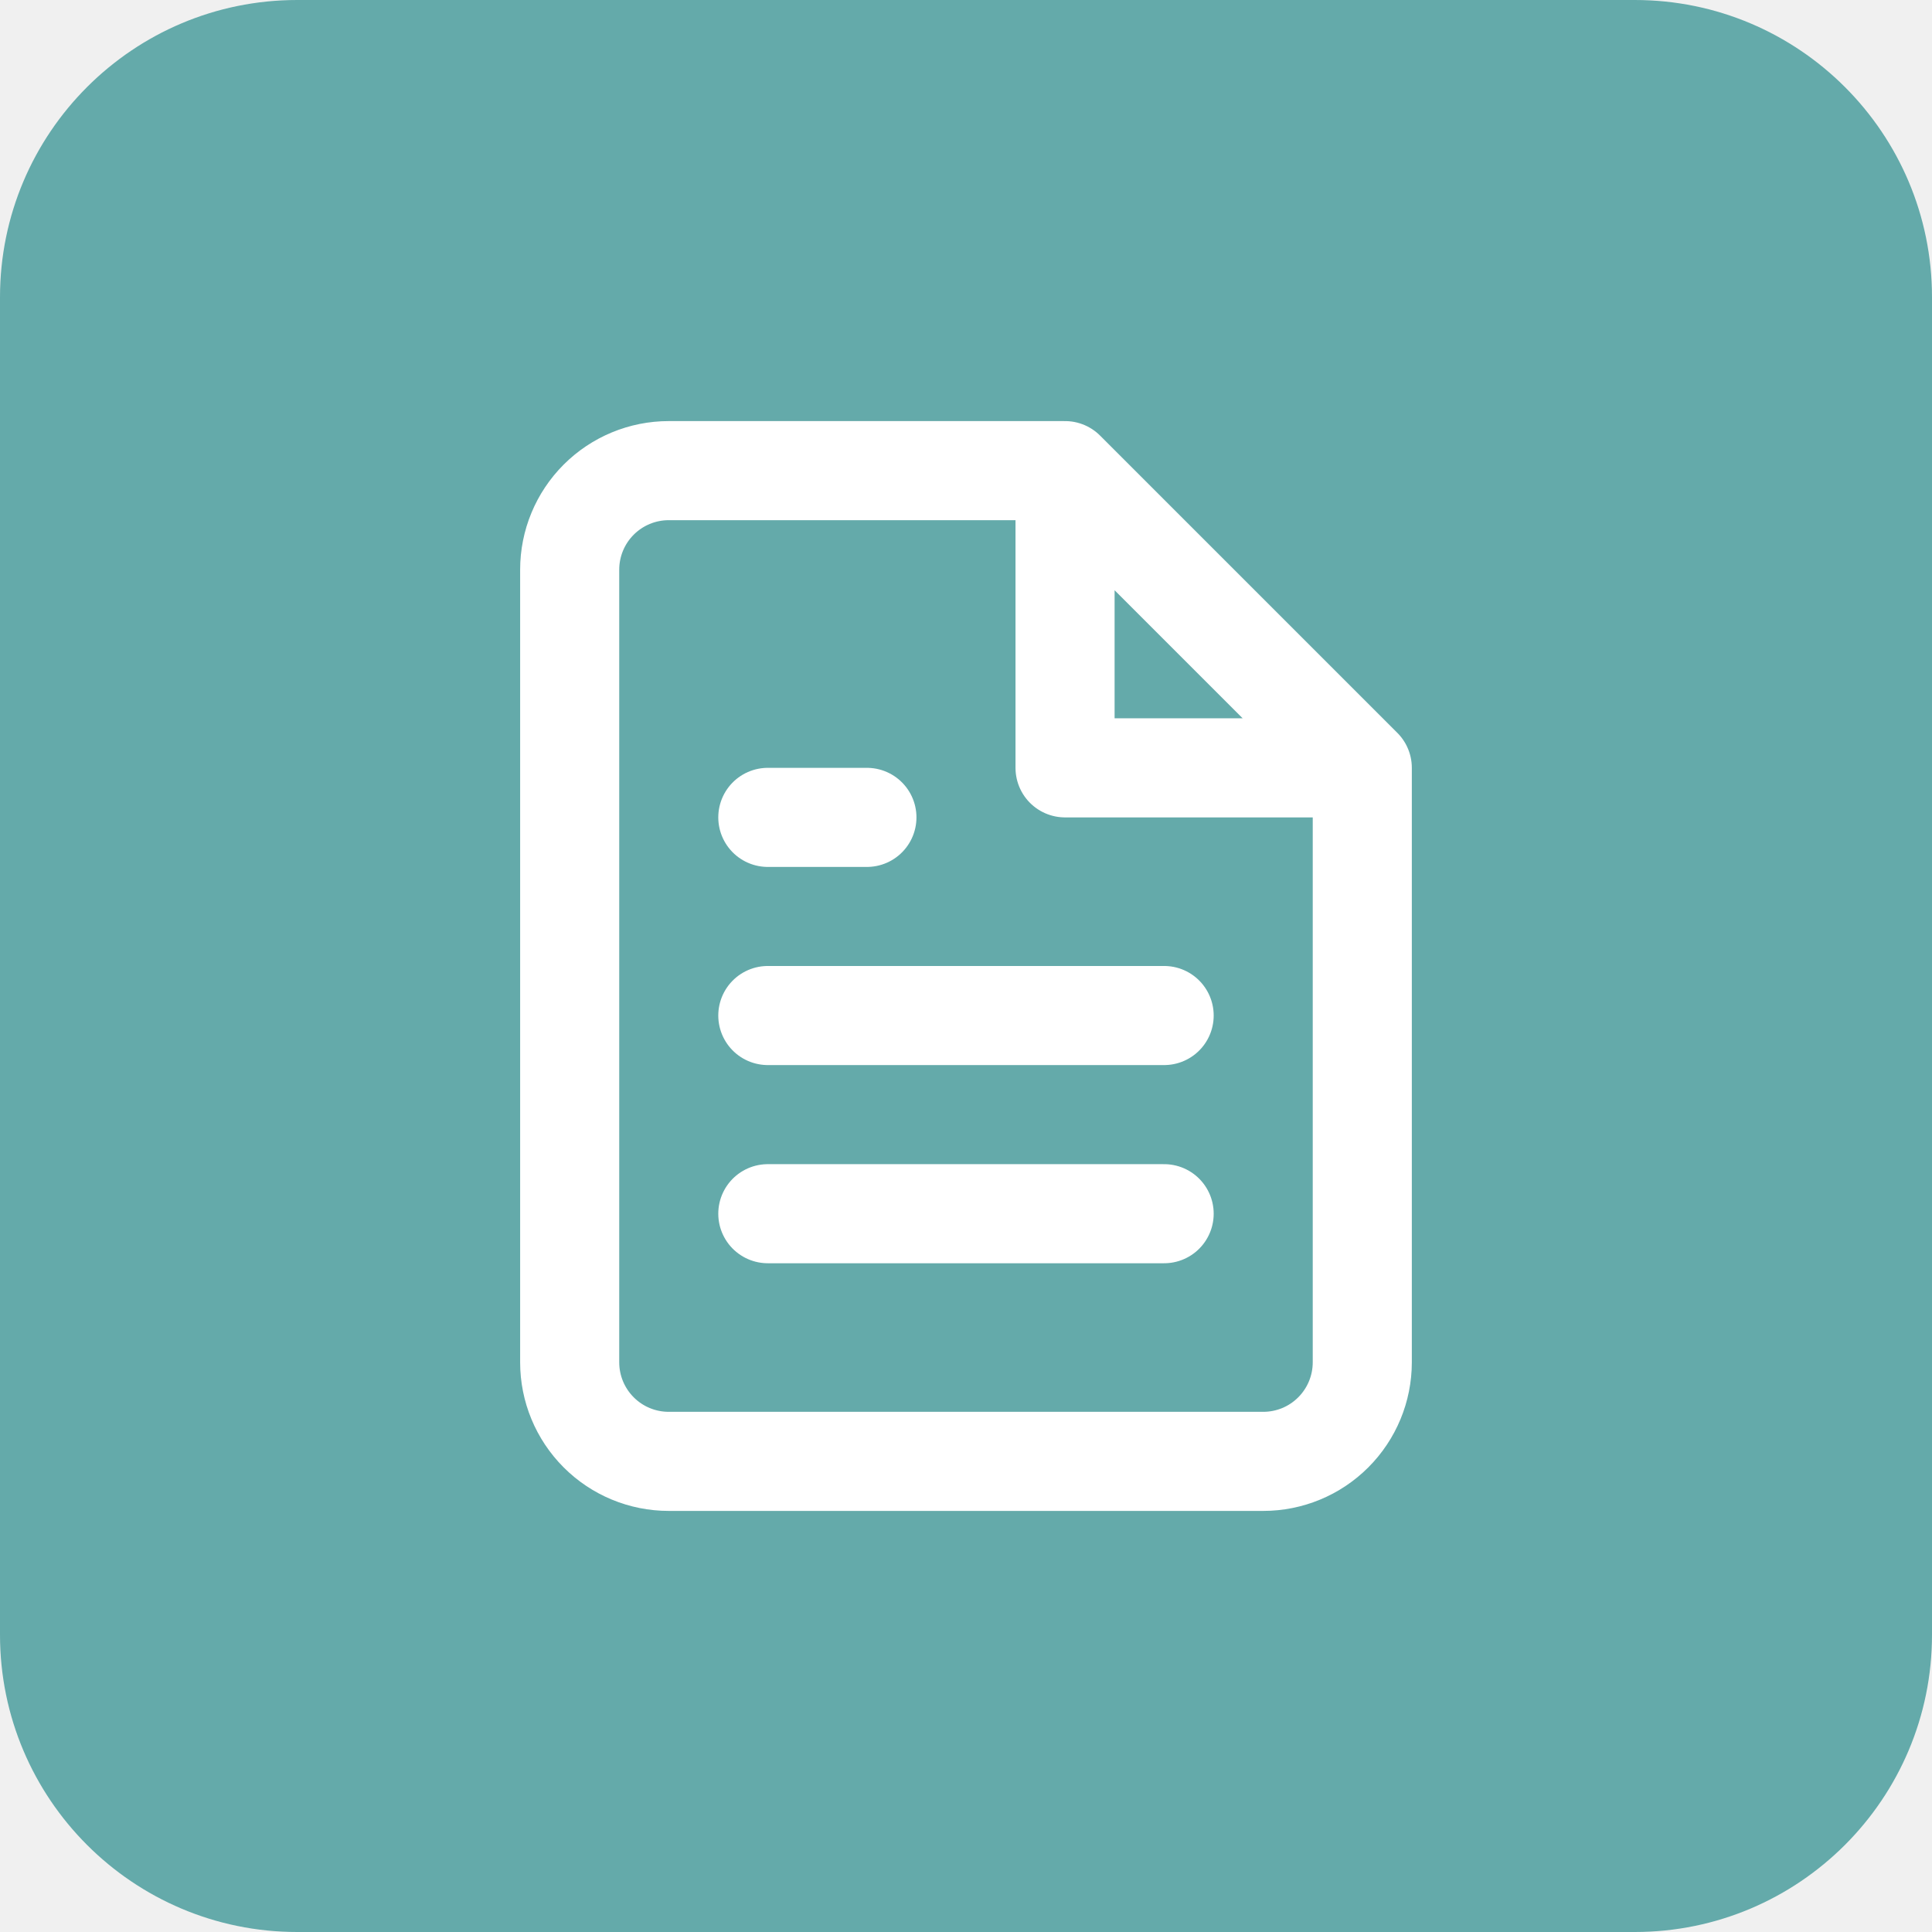
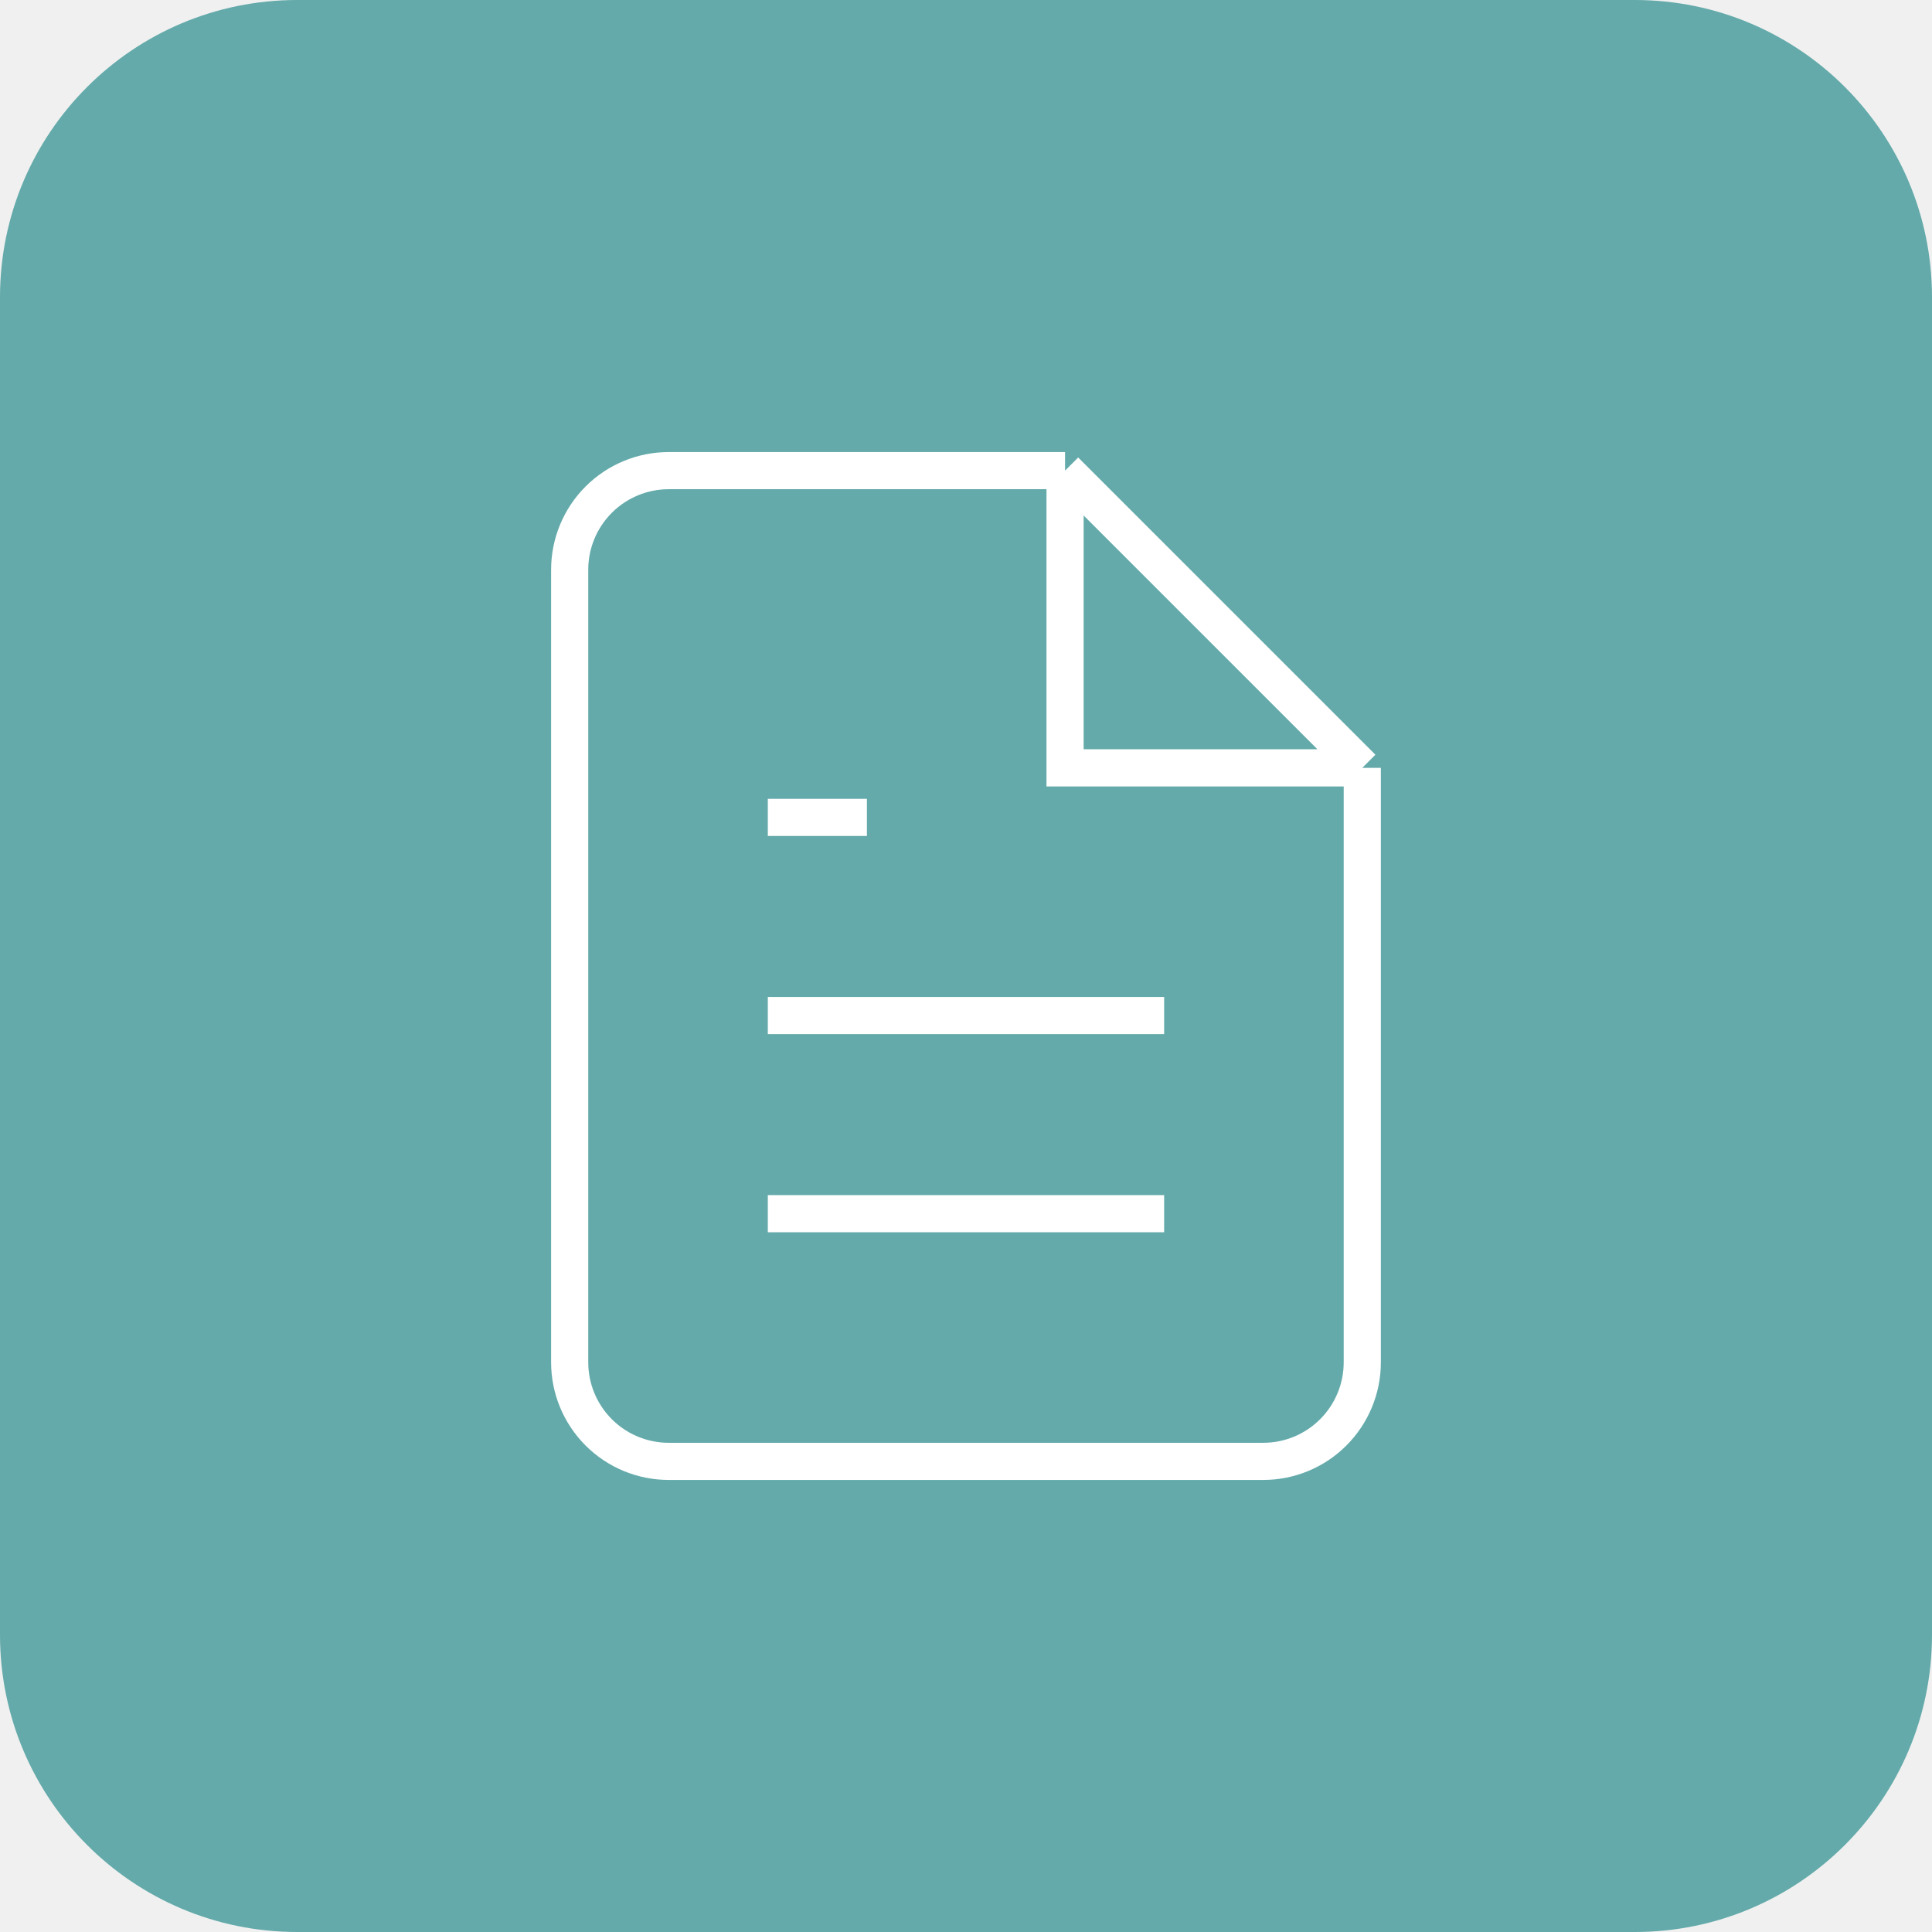
<svg xmlns="http://www.w3.org/2000/svg" width="52" height="52" viewBox="0 0 52 52" fill="none">
  <rect width="52" height="52" rx="8" fill="#64AAAA" />
-   <path d="M28.666 12.667H18C17.292 12.667 16.614 12.948 16.114 13.448C15.614 13.948 15.333 14.626 15.333 15.333V36.667C15.333 37.374 15.614 38.052 16.114 38.552C16.614 39.053 17.292 39.333 18 39.333H34C34.707 39.333 35.385 39.053 35.885 38.552C36.385 38.052 36.666 37.374 36.666 36.667V20.667M28.666 12.667L36.666 20.667M28.666 12.667V20.667H36.666M31.333 27.333H20.666M31.333 32.667H20.666M23.333 22H20.666" stroke="white" stroke-width="2.667" stroke-linecap="round" stroke-linejoin="round" />
+   <path d="M28.666 12.667H18C17.292 12.667 16.614 12.948 16.114 13.448C15.614 13.948 15.333 14.626 15.333 15.333V36.667C15.333 37.374 15.614 38.052 16.114 38.552C16.614 39.053 17.292 39.333 18 39.333H34C34.707 39.333 35.385 39.053 35.885 38.552C36.385 38.052 36.666 37.374 36.666 36.667V20.667M28.666 12.667L36.666 20.667M28.666 12.667V20.667H36.666M31.333 27.333H20.666M31.333 32.667H20.666M23.333 22H20.666" stroke="white" strokeWidth="2.667" strokeLinecap="round" strokeLinejoin="round" />
</svg>
